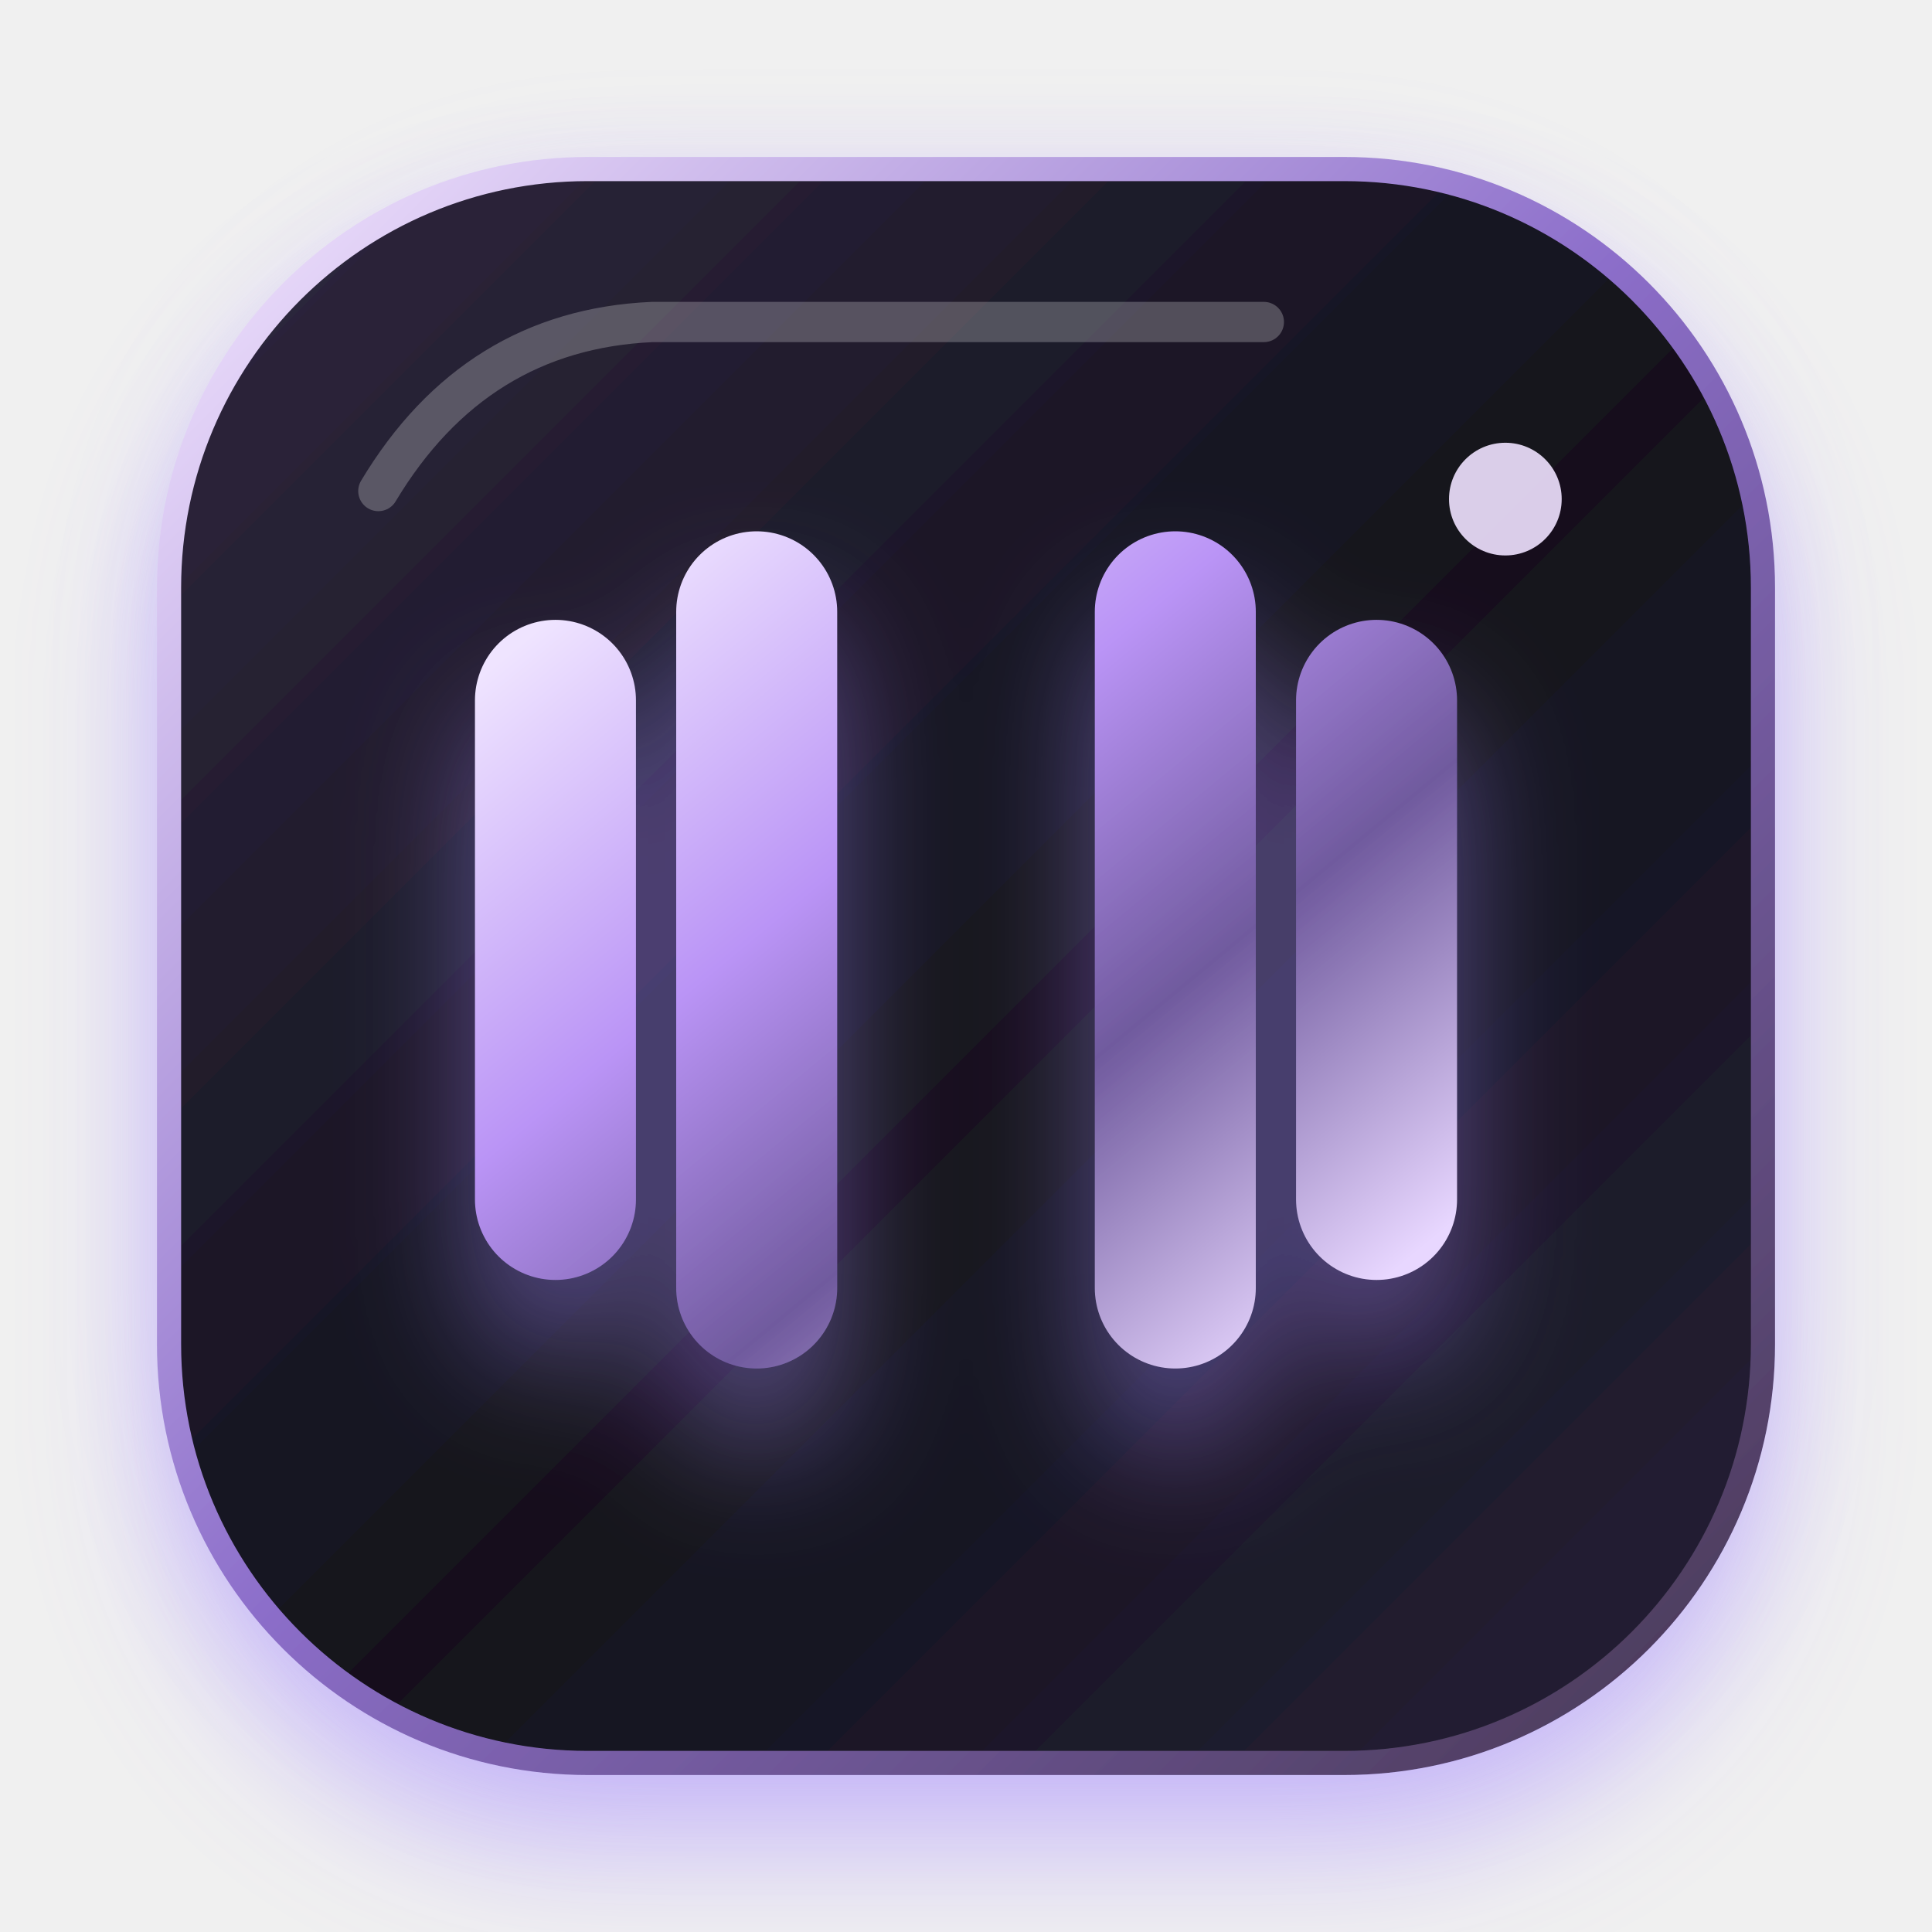
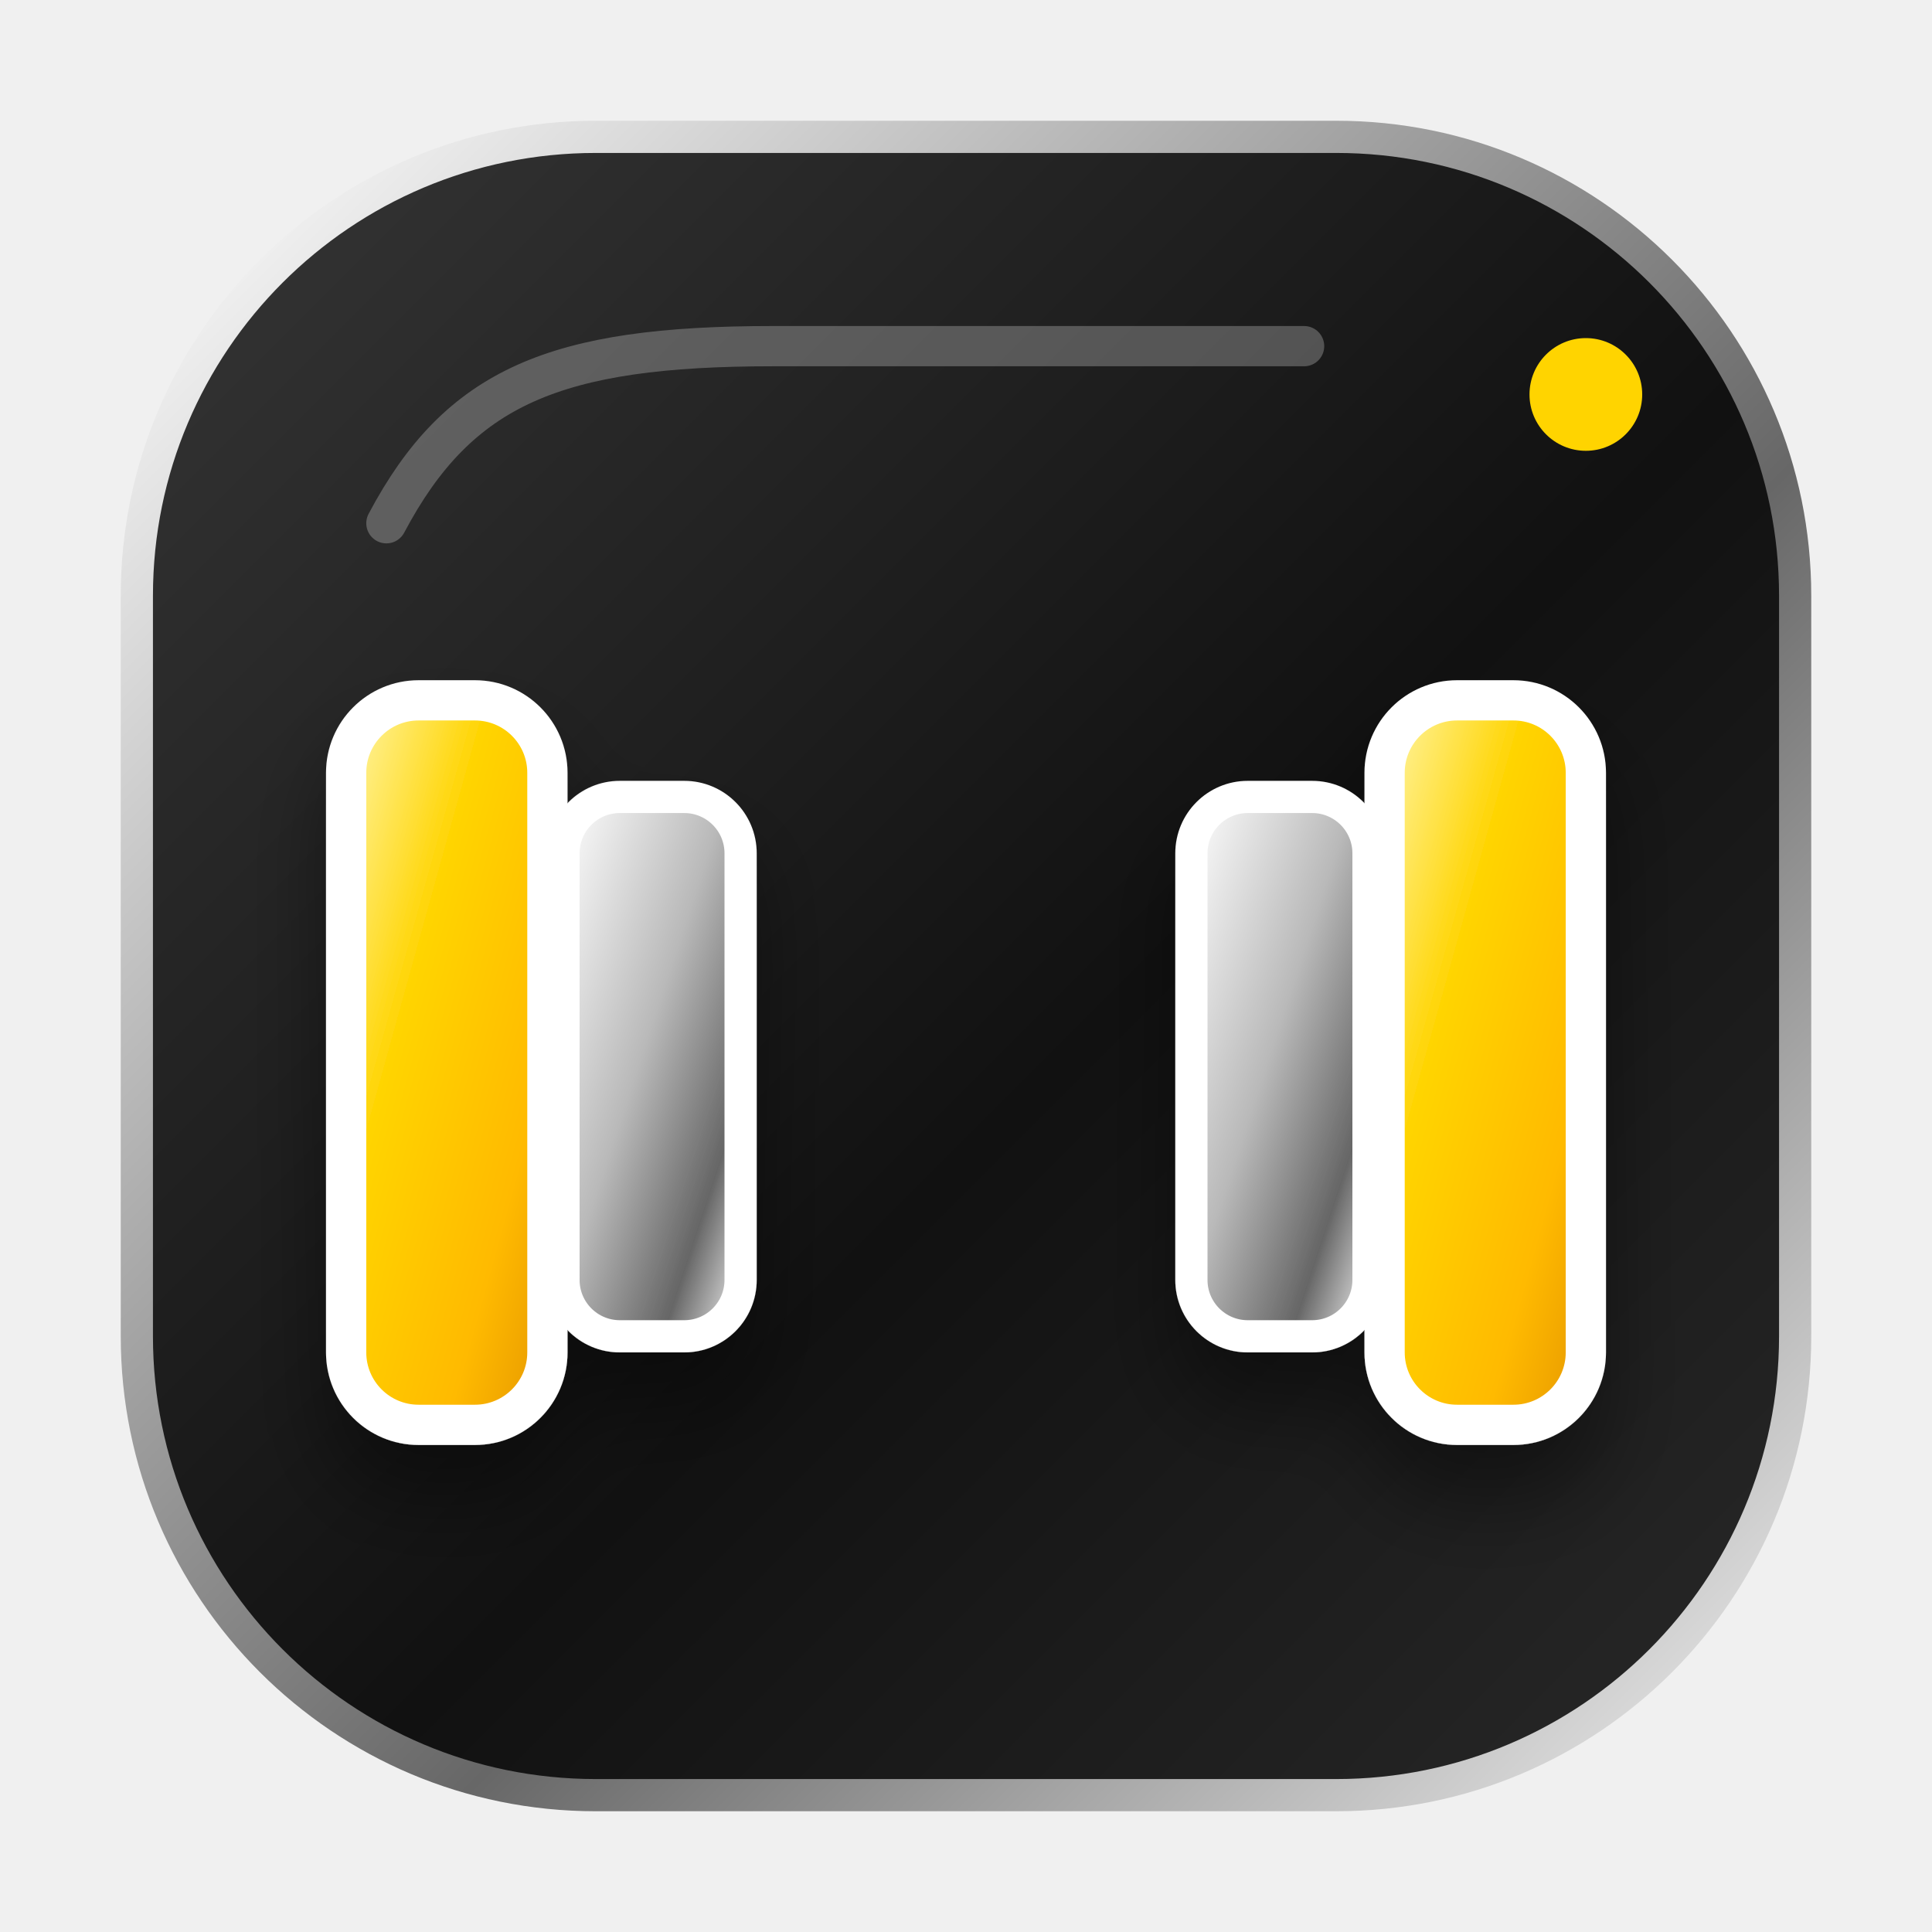
- <svg xmlns="http://www.w3.org/2000/svg" viewBox="0 0 240 240" role="img" aria-label="FITKNOW dumbbell">
+ <svg xmlns="http://www.w3.org/2000/svg" viewBox="0 0 240 240" role="img" aria-label="dumbbell">
  <defs>
-     <linearGradient id="case" x1="0" y1="0" x2="1" y2="1">
-       <stop stop-color="#30283f" />
-       <stop offset=".54" stop-color="#12111c" />
-       <stop offset="1" stop-color="#272237" />
+     <linearGradient id="panel" x1="0" y1="0" x2="1" y2="1">
+       <stop stop-color="#363636" />
+       <stop offset=".56" stop-color="#111111" />
+       <stop offset="1" stop-color="#292929" />
    </linearGradient>
    <linearGradient id="rim" x1="0" y1="0" x2="1" y2="1">
-       <stop stop-color="#f3e6ff" />
-       <stop offset=".48" stop-color="#8c6eca" />
-       <stop offset="1" stop-color="#463751" />
+       <stop stop-color="#ffffff" />
+       <stop offset=".6" stop-color="#676767" />
+       <stop offset="1" stop-color="#eeeeee" />
    </linearGradient>
-     <linearGradient id="metal" x1="0" y1="0" x2="1" y2="1">
-       <stop stop-color="#efe4ff" />
-       <stop offset=".36" stop-color="#ba94f6" />
-       <stop offset=".66" stop-color="#705a9e" />
-       <stop offset="1" stop-color="#e8d7ff" />
+     <linearGradient id="silver" x1="0" y1="0" x2="1" y2="1">
+       <stop stop-color="#ffffff" />
+       <stop offset=".46" stop-color="#b9b9b9" />
+       <stop offset=".78" stop-color="#666666" />
+       <stop offset="1" stop-color="#f5f5f5" />
    </linearGradient>
-     <filter id="glow" x="-50%" y="-50%" width="200%" height="200%">
-       <feGaussianBlur stdDeviation="7" />
-     </filter>
-     <filter id="shadow" x="-50%" y="-50%" width="200%" height="200%">
-       <feDropShadow dx="0" dy="10" stdDeviation="8" flood-color="#a78cff" flood-opacity=".45" />
+     <linearGradient id="gold" x1="0" y1="0" x2="1" y2="1">
+       <stop stop-color="#fff6ab" />
+       <stop offset=".36" stop-color="#ffd400" />
+       <stop offset=".75" stop-color="#ffba00" />
+       <stop offset="1" stop-color="#e59600" />
+     </linearGradient>
+     <filter id="shadow" x="-40%" y="-40%" width="180%" height="180%">
+       <feDropShadow dx="0" dy="7" stdDeviation="5" flood-color="#000" flood-opacity=".4" />
    </filter>
  </defs>
-   <rect x="22" y="24" width="196" height="196" rx="55" fill="#9e81fa" opacity=".33" filter="url(#glow)" />
-   <rect x="21" y="21" width="198" height="198" rx="52" fill="url(#case)" stroke="url(#rim)" stroke-width="3" filter="url(#shadow)" />
-   <path d="M47 61q12-20 34-21h76" stroke="#fff" opacity=".24" stroke-width="5" stroke-linecap="round" fill="none" />
+   <rect x="17" y="17" width="206" height="206" rx="57" fill="url(#panel)" stroke="url(#rim)" stroke-width="4" />
+   <path d="M48 65c9-17 21-22 48-22h66" stroke="#fff" stroke-opacity=".25" stroke-width="5" fill="none" stroke-linecap="round" />
  <g filter="url(#shadow)">
-     <g stroke="url(#metal)" stroke-linecap="round" stroke-linejoin="round" fill="none">
-       <path d="M64 118h112" stroke-width="17" />
-       <path d="M69 87v62M94 76v84M146 76v84M171 87v62" stroke-width="20" />
-     </g>
+     <path d="M60 117h120" stroke="url(#silver)" stroke-width="20" stroke-linecap="round" />
+     <rect x="43" y="87" width="25" height="90" rx="9" fill="url(#gold)" stroke="#fff" stroke-width="5" />
+     <rect x="70" y="99" width="22" height="67" rx="7" fill="url(#silver)" stroke="#fff" stroke-width="4" />
+     <rect x="148" y="99" width="22" height="67" rx="7" fill="url(#silver)" stroke="#fff" stroke-width="4" />
+     <rect x="172" y="87" width="25" height="90" rx="9" fill="url(#gold)" stroke="#fff" stroke-width="5" />
  </g>
-   <circle cx="187" cy="62" r="7" fill="#efe2ff" opacity=".9" />
+   <circle cx="197" cy="49" r="7" fill="#ffd400" />
</svg>
